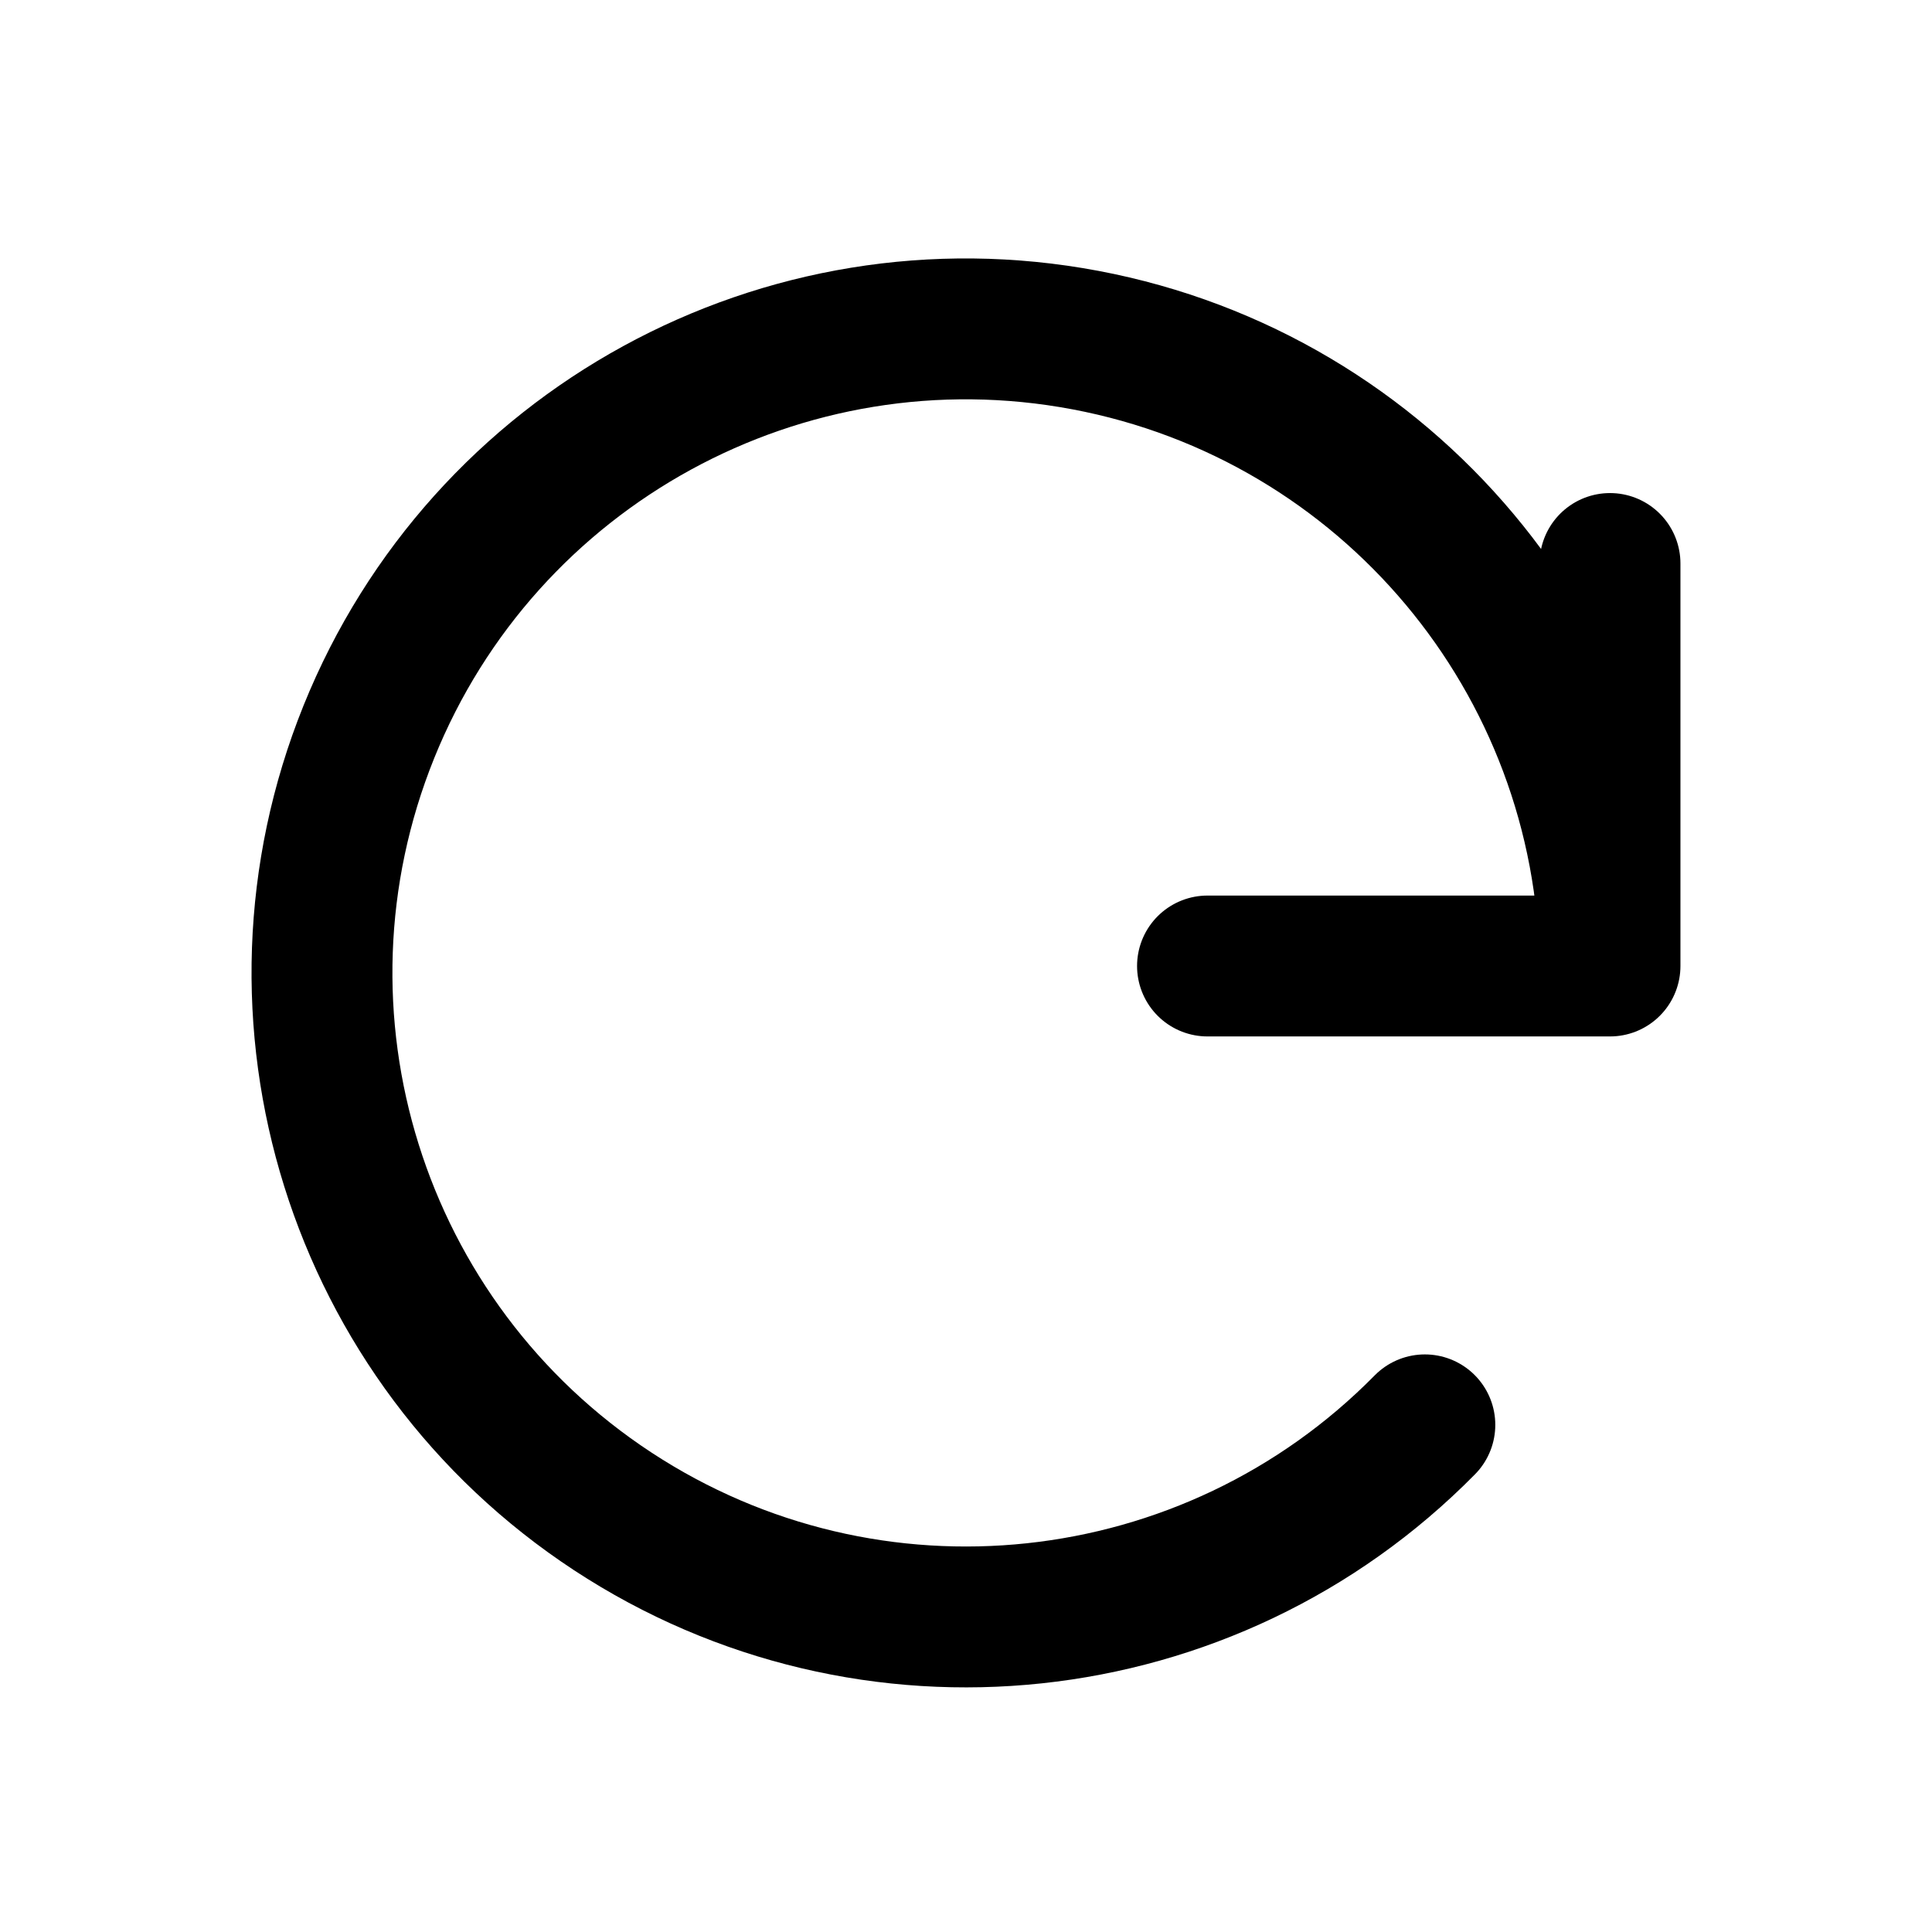
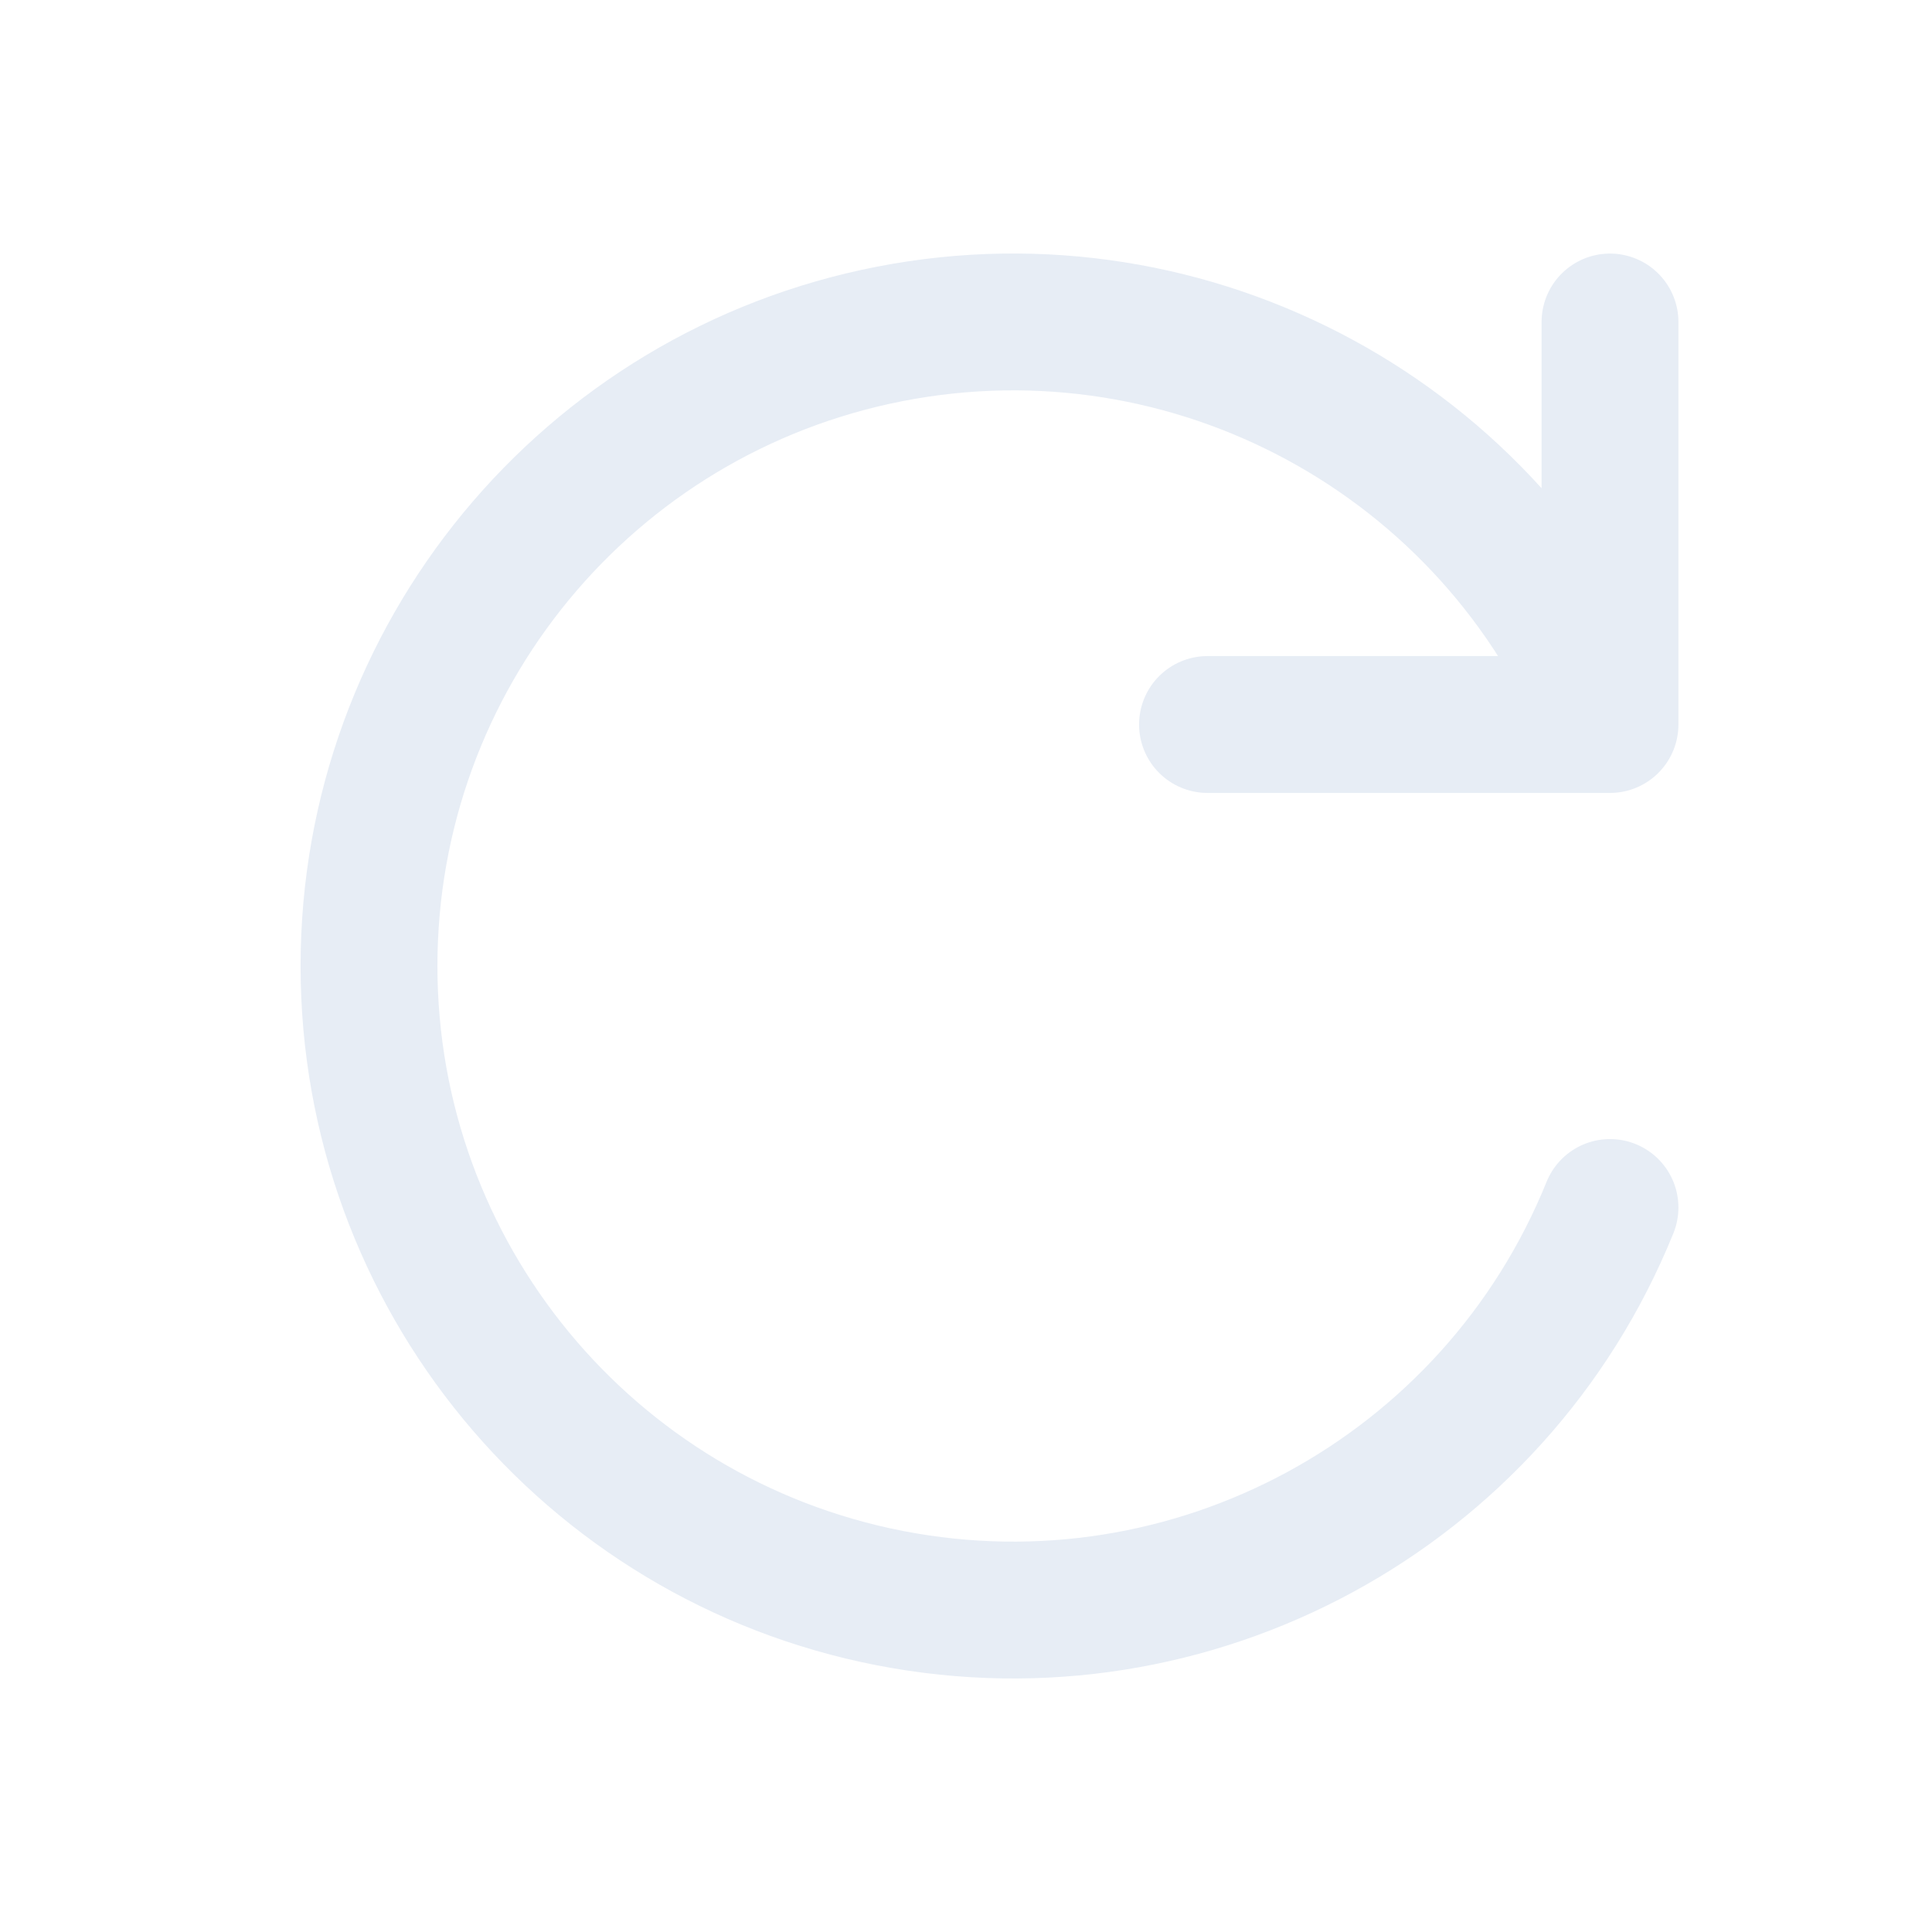
- <svg xmlns="http://www.w3.org/2000/svg" viewBox="0 0 24 24" fill="none" stroke="#000000" stroke-width="1.75" stroke-linecap="round" stroke-linejoin="round">
-   <path d="M20 7v5h-5M20 12a8 8 0 1 0-2.3 5.7" />
+ <svg xmlns="http://www.w3.org/2000/svg" width="24" height="24" viewBox="0 0 24 24">
+   <style id="current-color-scheme">.ColorScheme-Text { color: #E7EDF5; }</style>
+   <g class="ColorScheme-Text" fill="none" stroke="currentColor" stroke-width="1.7" stroke-linecap="round" stroke-linejoin="round">
+     <path d="M20 9 A8 8 0 1 0 20 15 M20 4 V9 H15" />
+   </g>
</svg>
